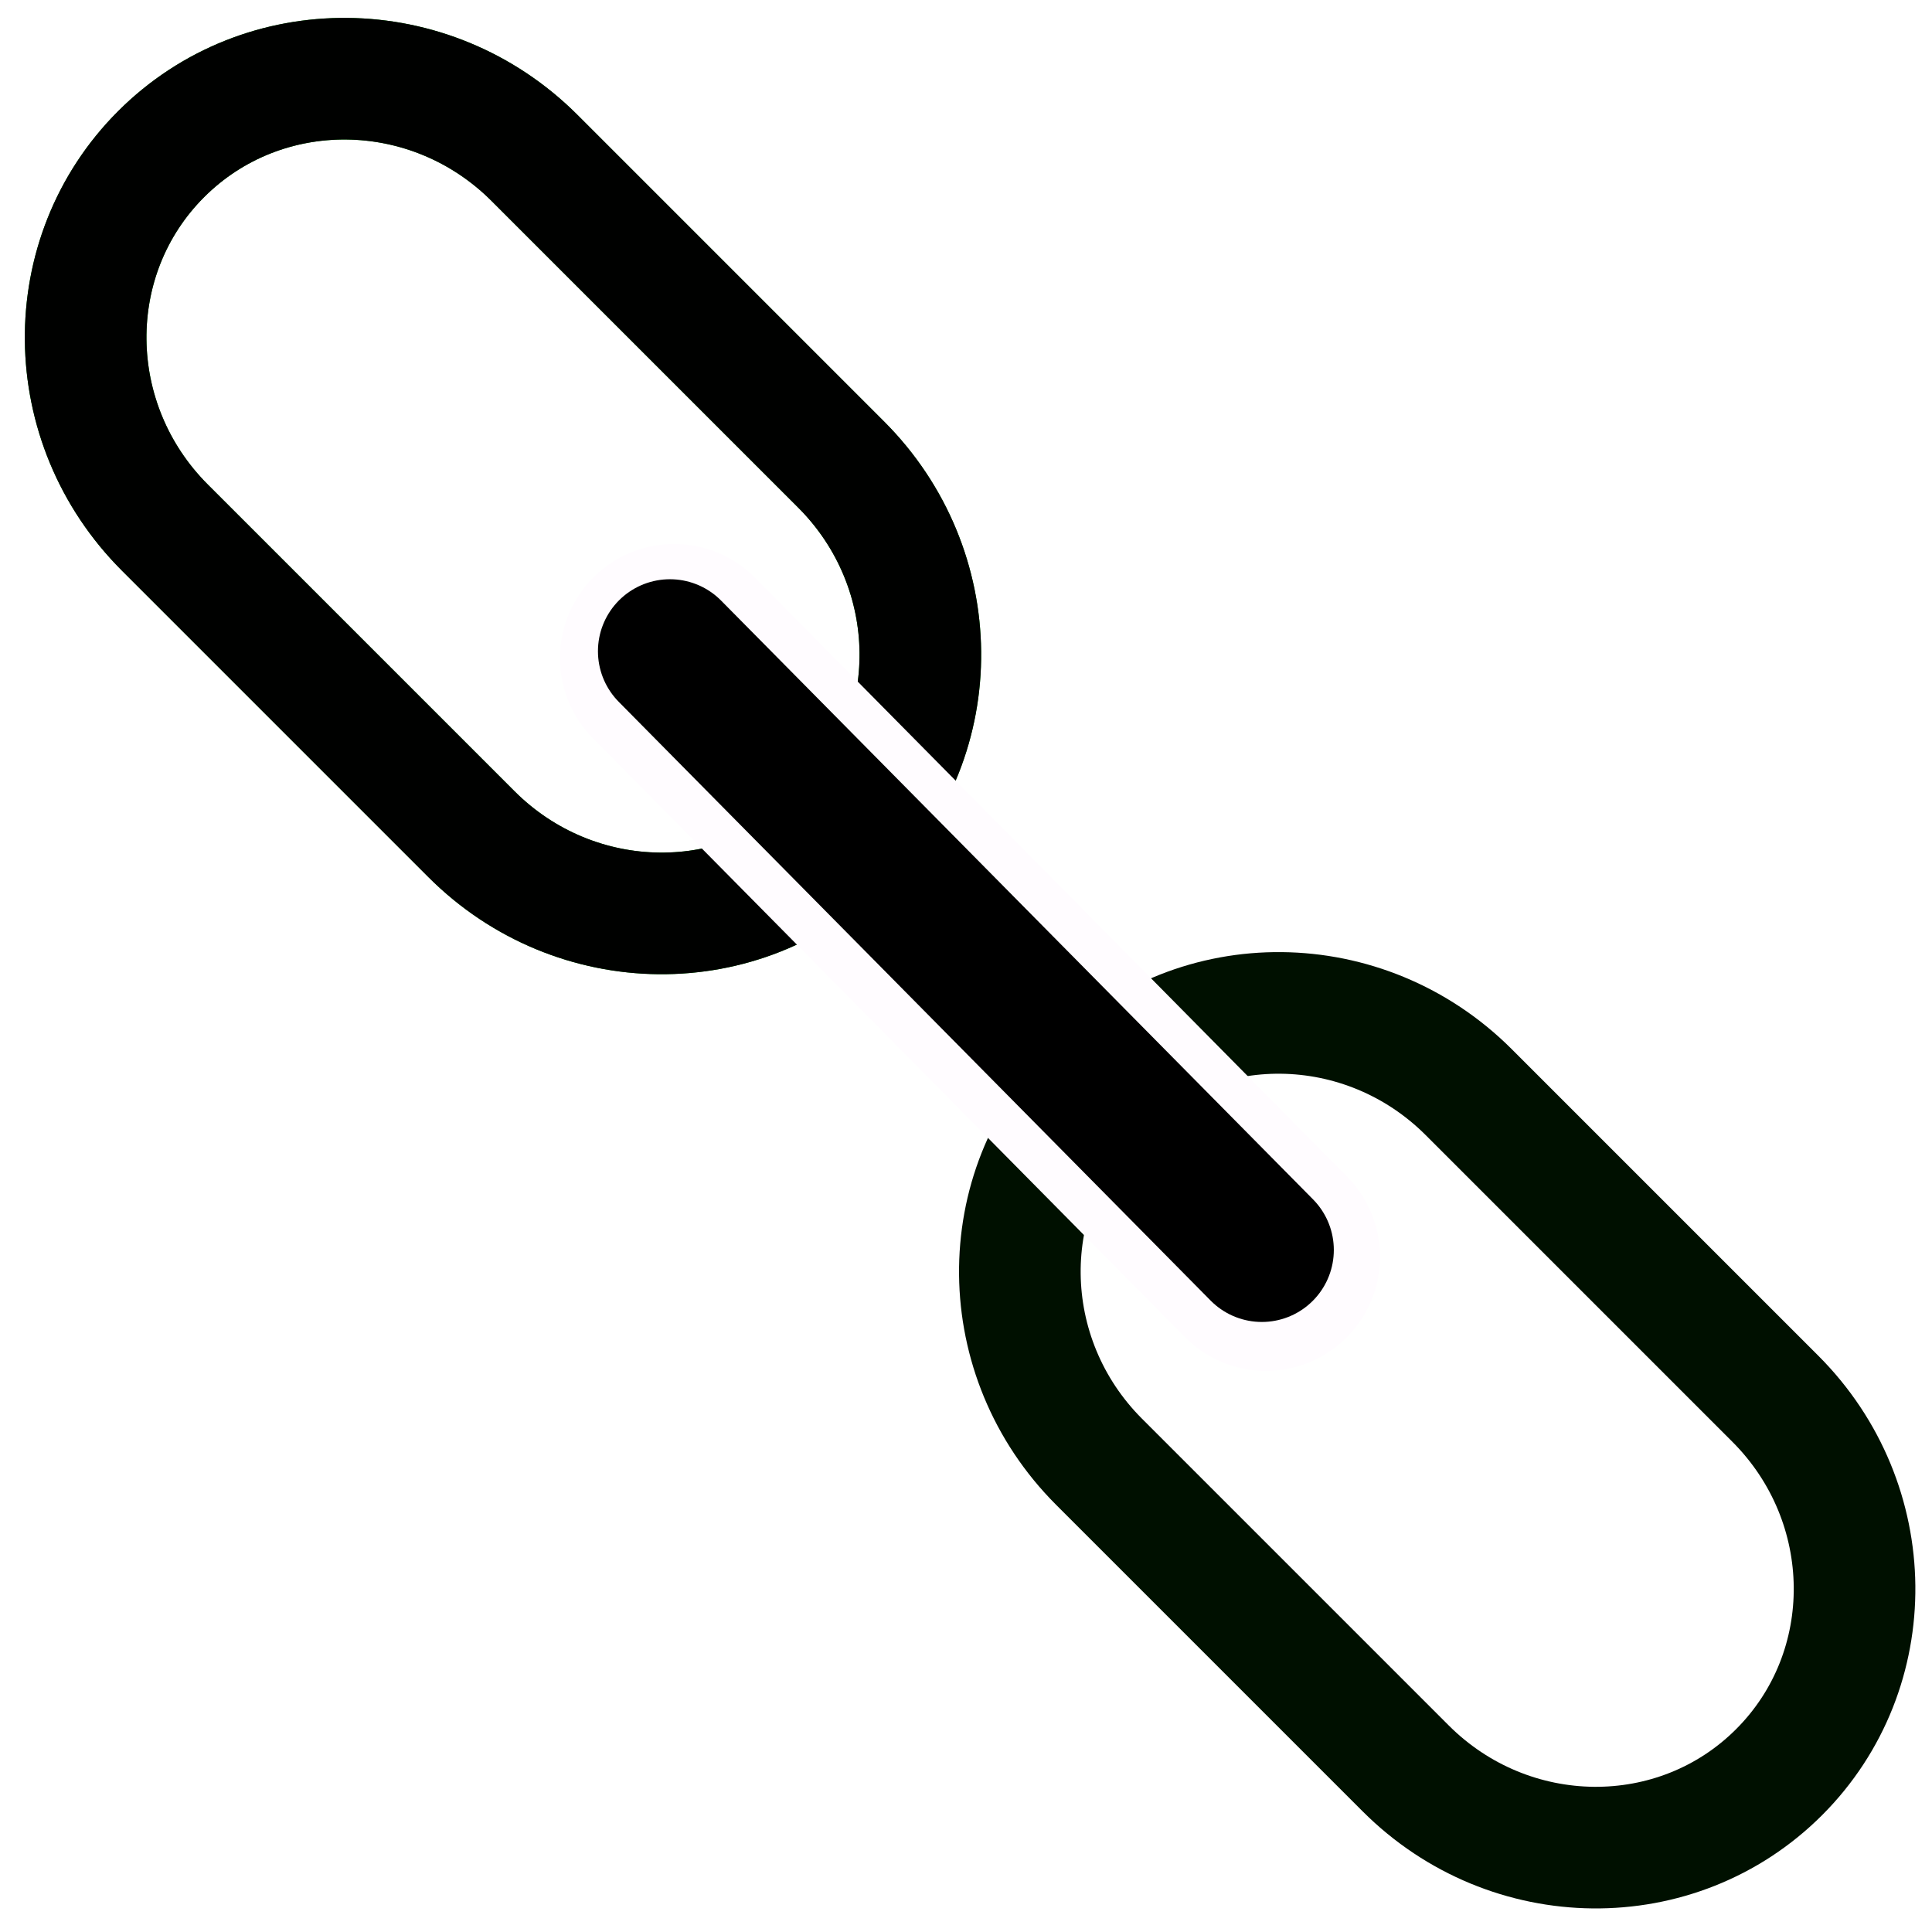
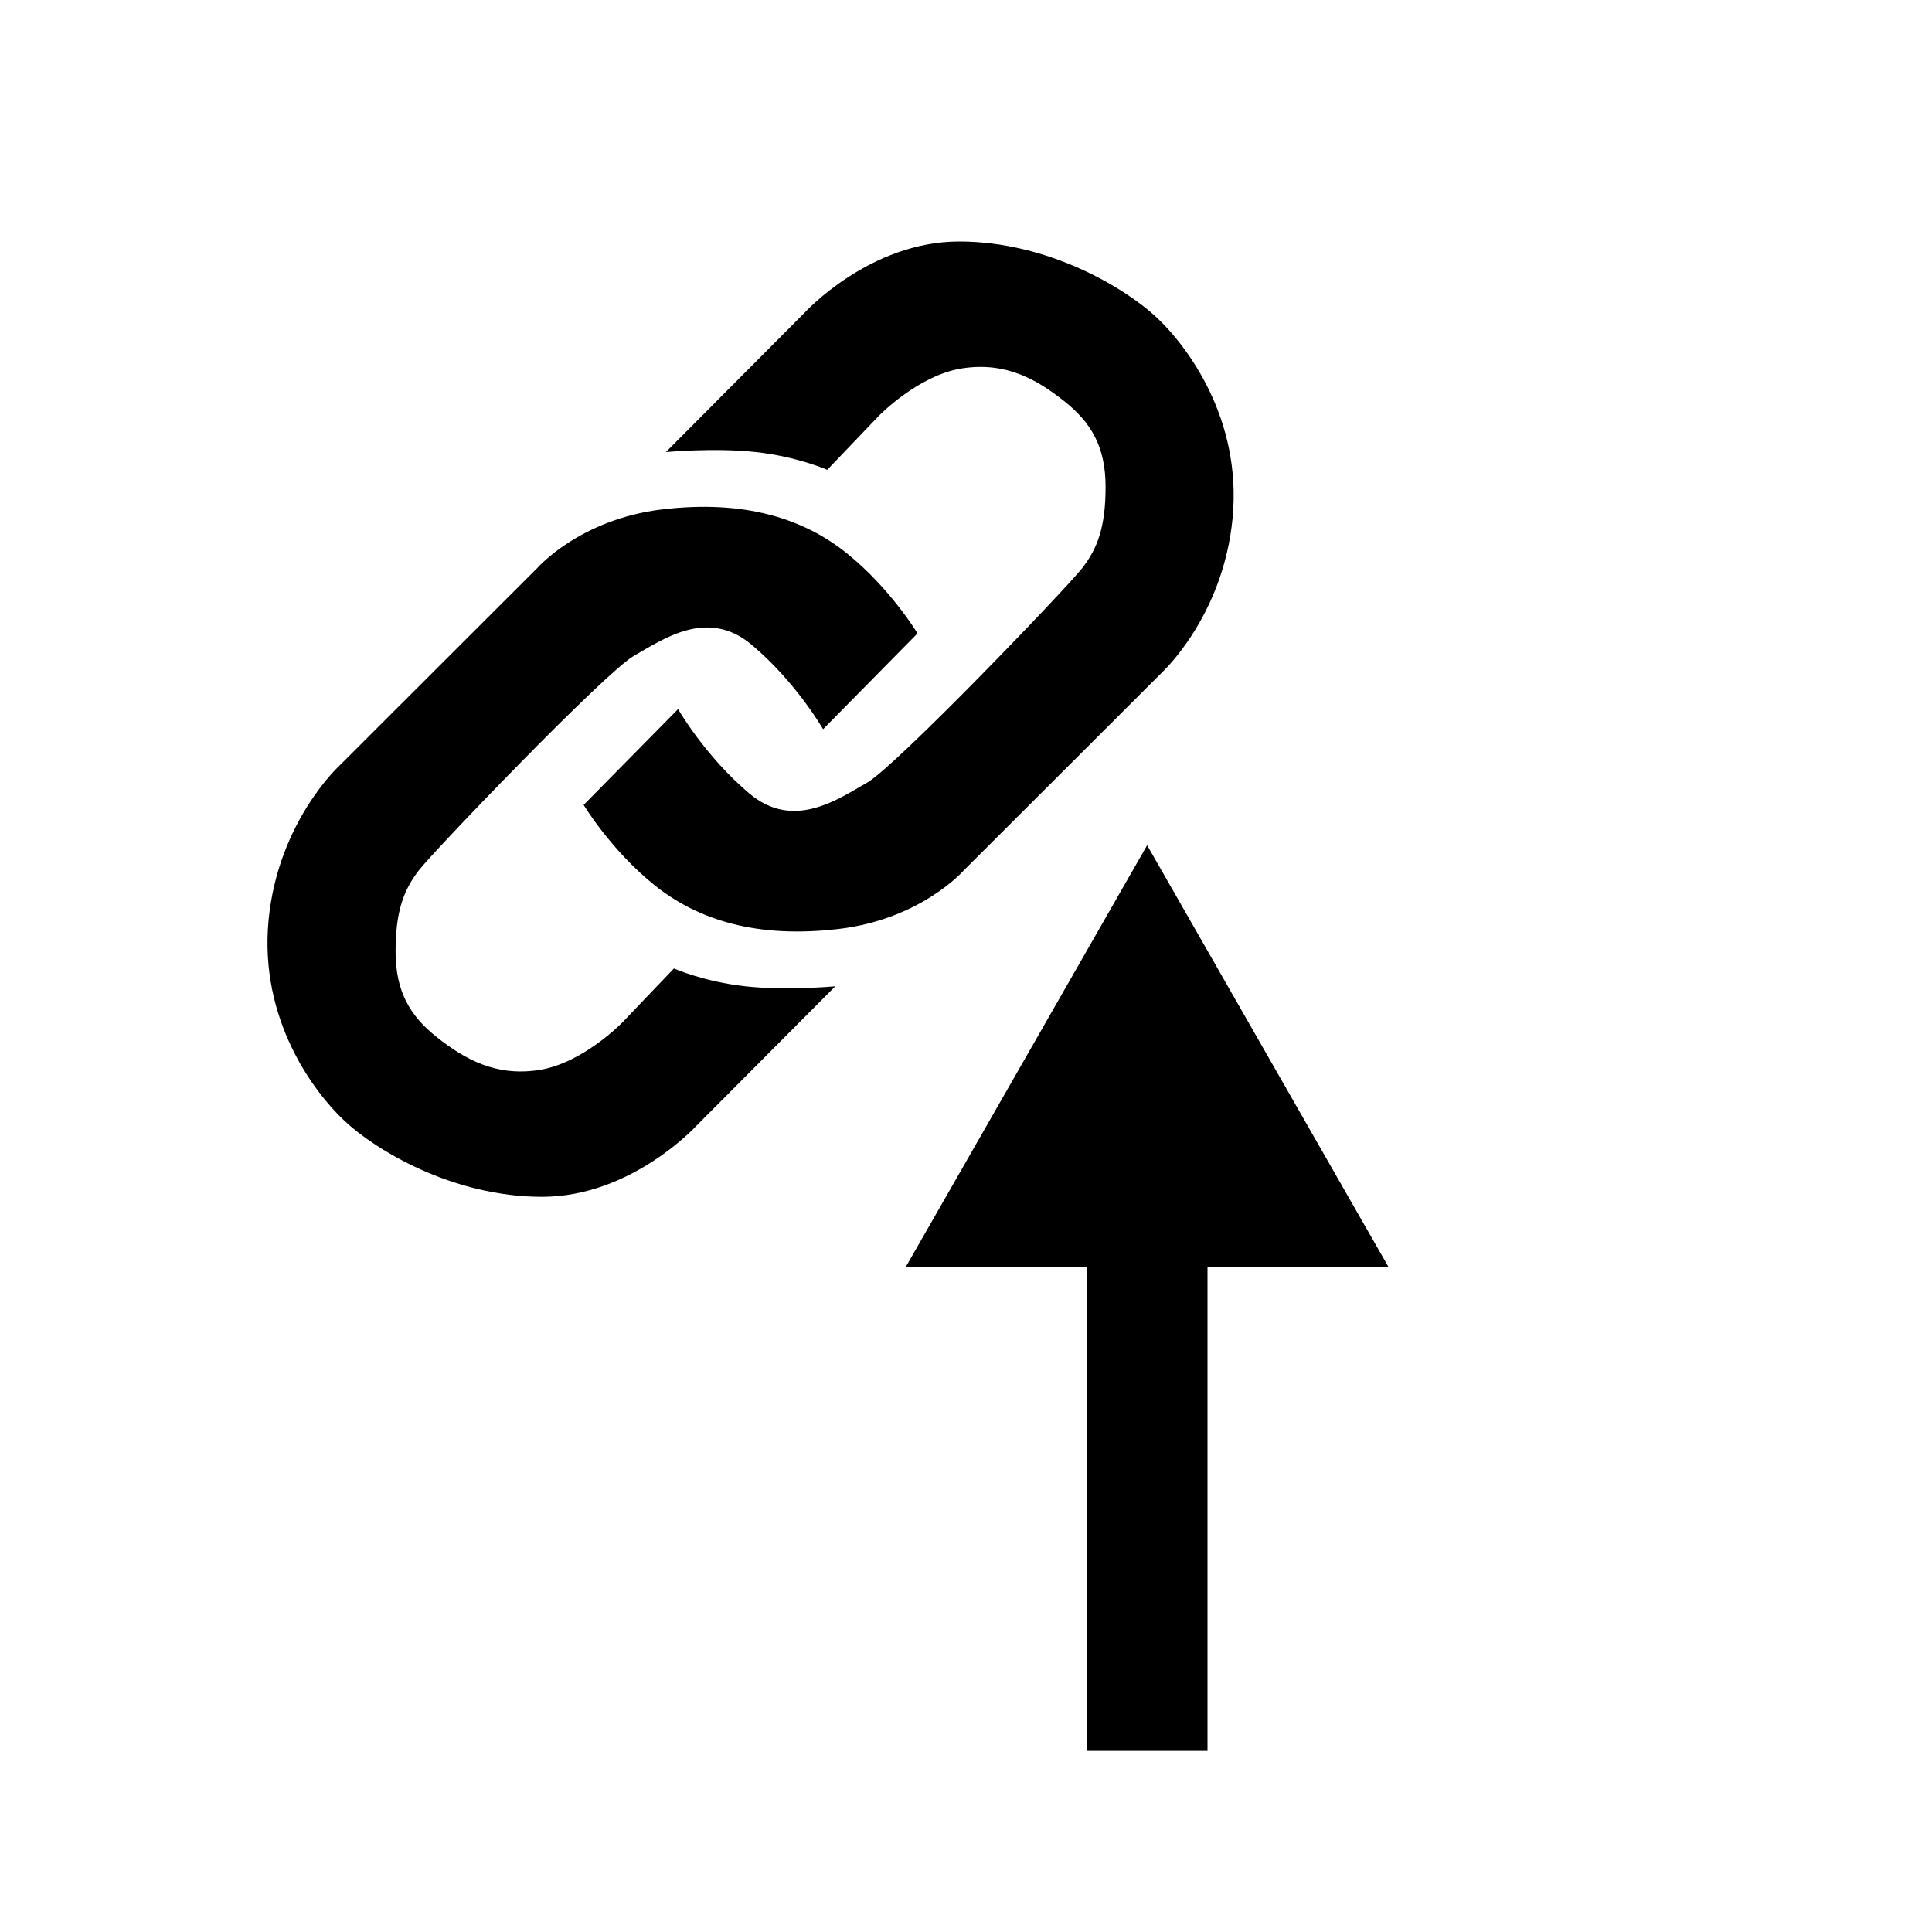
- <svg xmlns="http://www.w3.org/2000/svg" width="32" height="32" viewBox="0 0 8.467 8.467" version="1.1" id="svg8">
+ <svg xmlns="http://www.w3.org/2000/svg" width="32" height="32" viewBox="0 0 32 32" version="1.1" id="svg2">
  <defs id="defs2" />
-   <g id="layer1">
-     <rect style="fill:none;fill-opacity:1;stroke:#001000;stroke-width:0.533;stroke-linecap:round;stroke-linejoin:bevel;stroke-miterlimit:4;stroke-dasharray:none;stroke-opacity:1;paint-order:fill markers stroke" id="rect9378" width="4.238" height="2.291" x="-11.005" y="-1.124" rx="1.169" ry="1.169" transform="rotate(-135)" />
-     <rect style="fill:none;fill-opacity:1;stroke:#008000;stroke-width:0.533;stroke-linecap:round;stroke-linejoin:bevel;stroke-miterlimit:4;stroke-dasharray:none;stroke-opacity:1;paint-order:fill markers stroke" id="rect9753" width="4.238" height="2.291" x="-5.215" y="-1.124" rx="1.169" ry="1.169" transform="rotate(-135)" />
-     <rect style="fill:none;fill-opacity:1;stroke:#000100;stroke-width:0.533;stroke-linecap:round;stroke-linejoin:bevel;stroke-miterlimit:4;stroke-dasharray:none;stroke-opacity:1;paint-order:fill markers stroke" id="rect9194" width="4.238" height="2.291" x="-5.215" y="-1.124" rx="1.169" ry="1.169" transform="rotate(-135)" />
-     <path style="fill:none;stroke:#fffcff;stroke-width:1;stroke-linecap:round;stroke-linejoin:miter;stroke-miterlimit:4;stroke-dasharray:none;stroke-opacity:1" d="M 5.548,5.508 2.954,2.884" id="path9874" />
-     <path style="fill:none;stroke:#000000;stroke-width:0.631;stroke-linecap:round;stroke-linejoin:miter;stroke-miterlimit:4;stroke-dasharray:none;stroke-opacity:1" d="M 5.53,5.478 2.936,2.854" id="path9419" />
+   <g fill="#363545" fill-rule="evenodd" transform="translate(4 4)" id="g2">
+     <path d="M8.522,3.488 C7.838,3.412 7.029,3.488 7.029,3.488 L9.328,1.178 C9.328,1.178 10.402,-1.17572426e-10 11.886,0 C13.371,1.17572336e-10 14.648,0.779 15.161,1.261 C15.674,1.744 16.57,2.943 16.416,4.578 C16.261,6.214 15.24,7.144 15.24,7.144 L11.96,10.42 C11.96,10.42 11.256,11.224 9.894,11.386 C8.532,11.548 7.553,11.236 6.833,10.655 C6.113,10.074 5.667,9.332 5.667,9.332 L7.231,7.745 C7.231,7.745 7.678,8.525 8.412,9.143 C9.147,9.762 9.888,9.231 10.362,8.963 C10.835,8.695 13.679,5.729 13.927,5.407 C14.176,5.085 14.312,4.732 14.312,4.063 C14.312,3.395 14.068,2.992 13.62,2.639 C13.173,2.286 12.658,1.988 11.932,2.102 C11.206,2.216 10.555,2.889 10.555,2.889 L9.702,3.782 C9.702,3.782 9.206,3.563 8.522,3.488 Z" id="path1" style="fill:#000000" />
+     <path d="M3.286,7.882 C2.602,7.807 1.793,7.882 1.793,7.882 L4.092,5.573 C4.092,5.573 5.166,4.395 6.65,4.395 C8.135,4.395 9.412,5.173 9.925,5.656 C10.438,6.138 11.335,7.338 11.18,8.973 C11.025,10.609 10.004,11.538 10.004,11.538 L6.724,14.815 C6.724,14.815 6.02,15.619 4.658,15.781 C3.296,15.943 2.317,15.63 1.597,15.05 C0.877,14.469 0.431,13.727 0.431,13.727 L1.995,12.14 C1.995,12.14 2.442,12.92 3.177,13.538 C3.912,14.156 4.652,13.625 5.126,13.357 C5.599,13.089 8.443,10.124 8.691,9.802 C8.94,9.479 9.076,9.127 9.076,8.458 C9.076,7.789 8.832,7.386 8.385,7.033 C7.937,6.681 7.422,6.382 6.696,6.496 C5.97,6.61 5.319,7.284 5.319,7.284 L4.466,8.177 C4.466,8.177 3.97,7.958 3.286,7.882 Z" transform="rotate(180 5.814 10.109)" id="path2" style="fill:#000000" />
+     <polygon points="19,18.011 16,18.011 16,10 14,10 14,18.011 11,18.011 15,25 " id="polygon2" transform="matrix(1,0,0,-1,0,35)" style="fill:#000000" />
  </g>
</svg>
